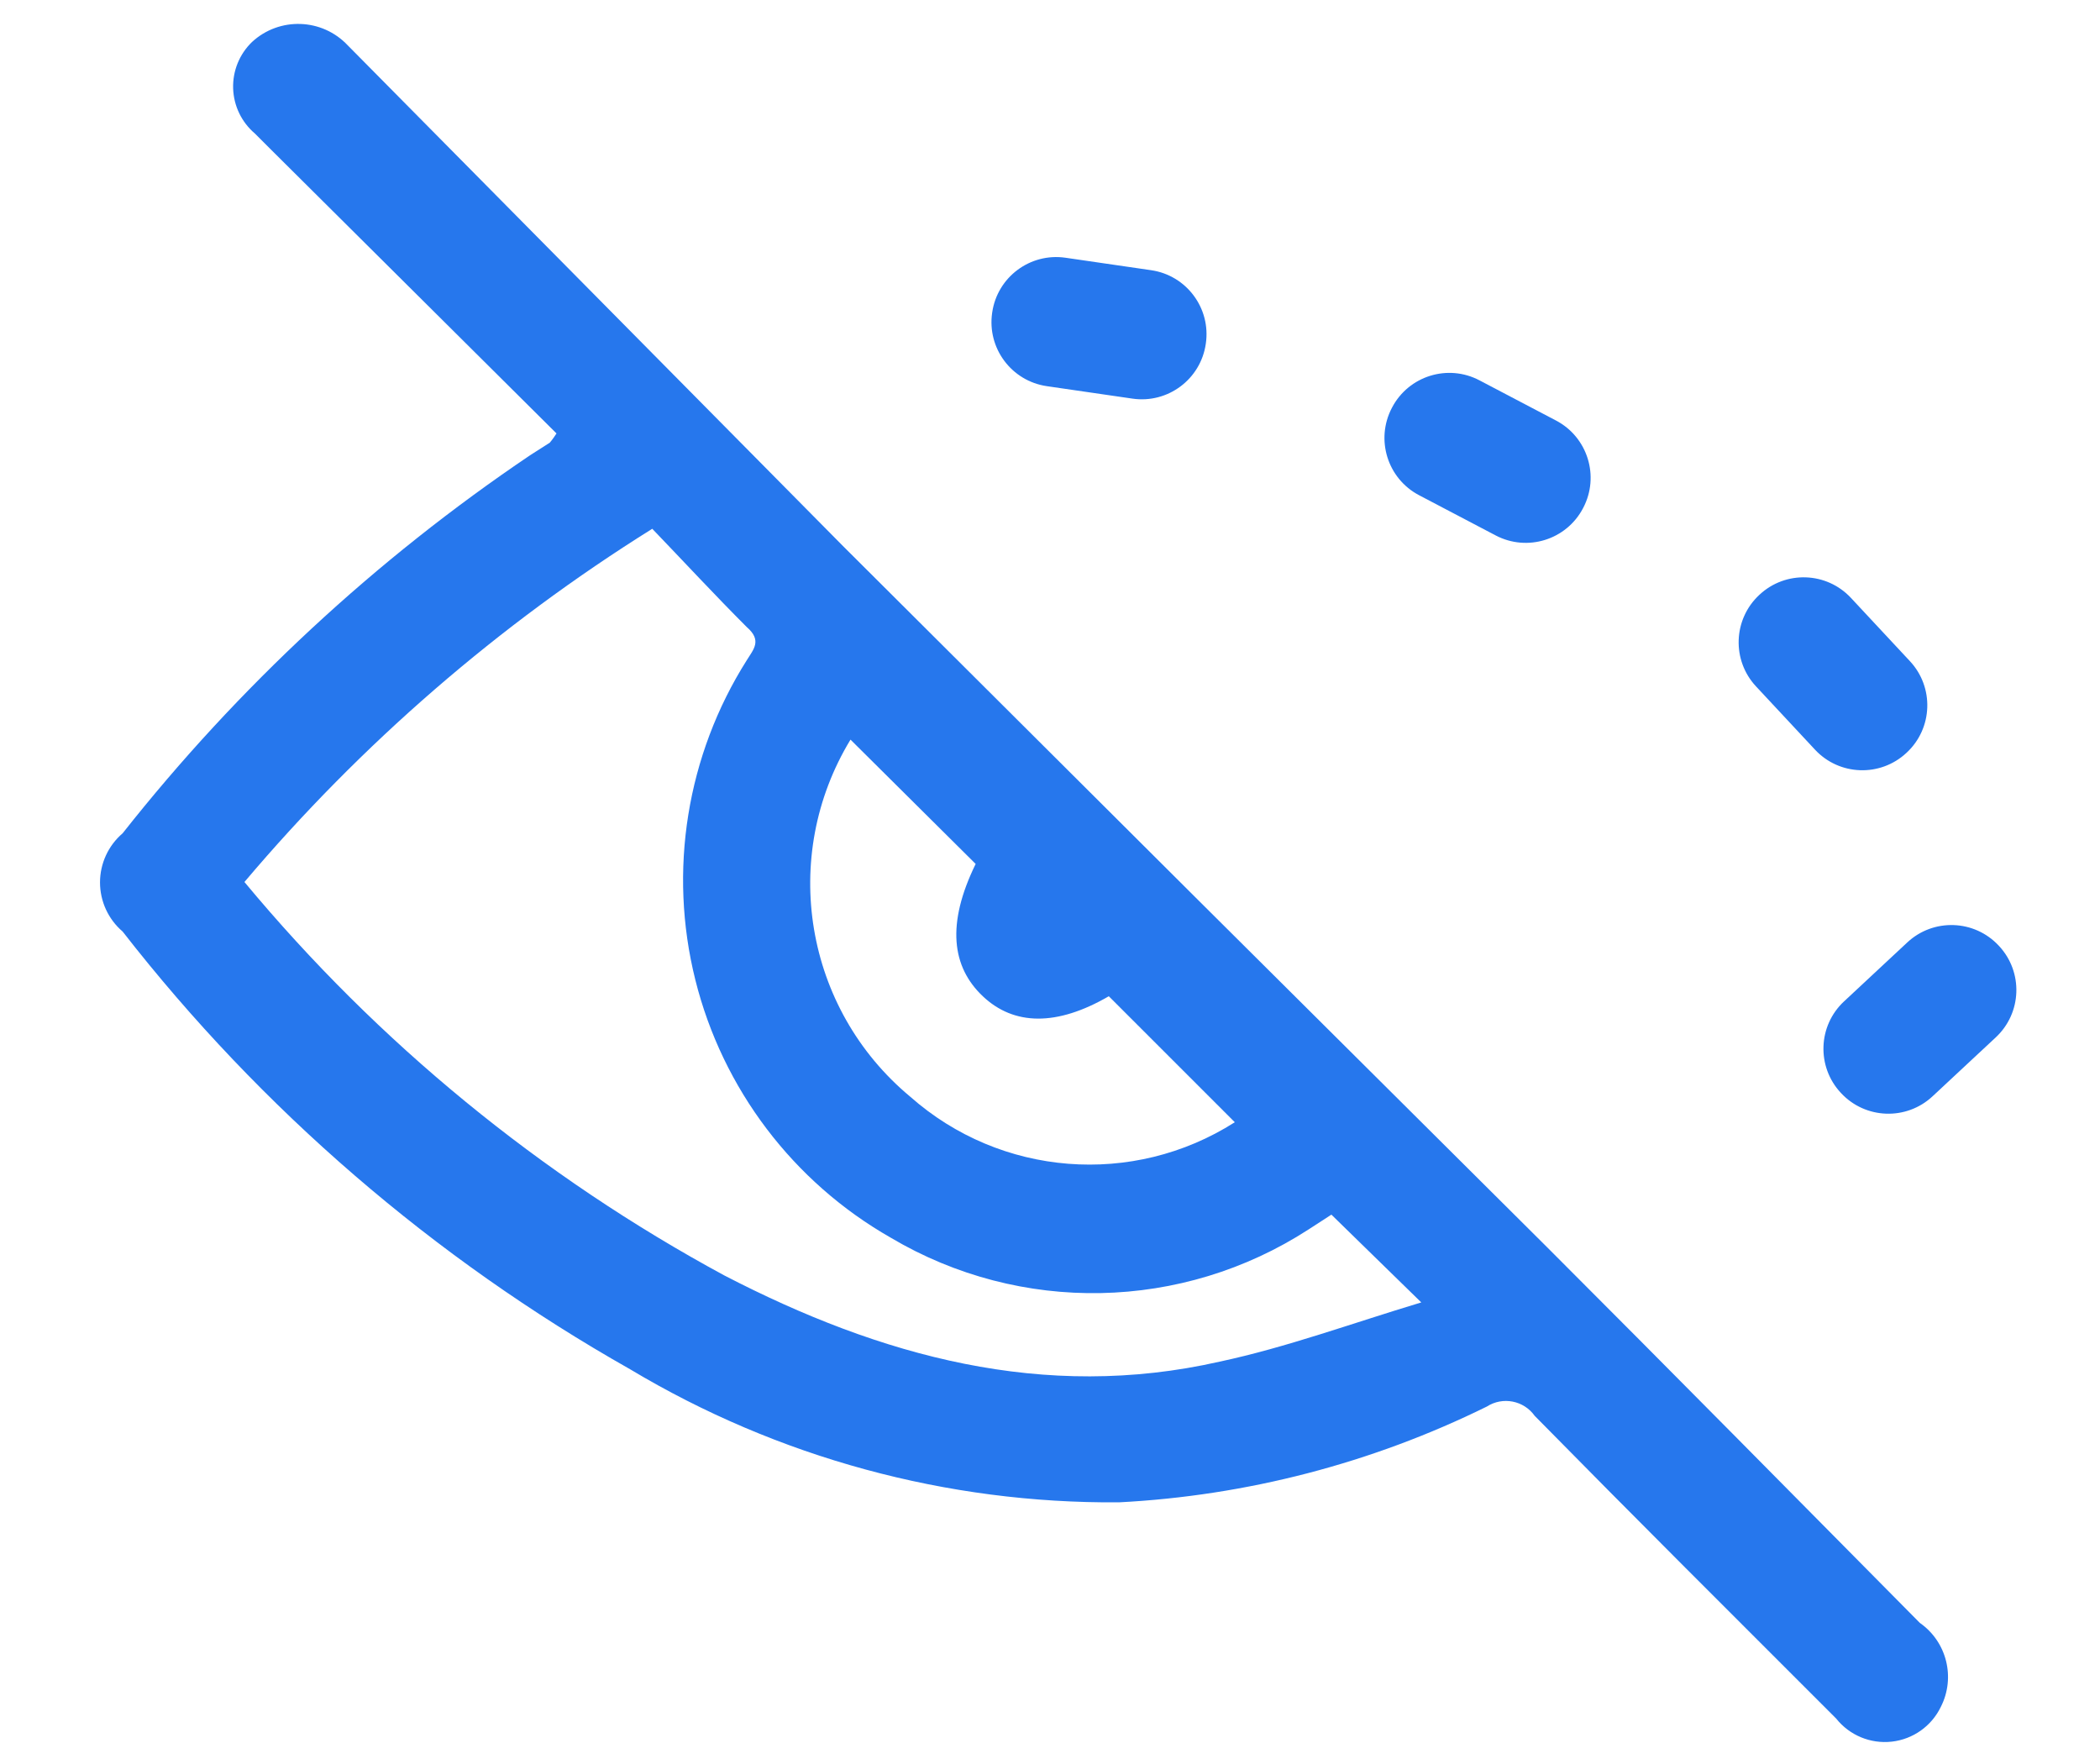
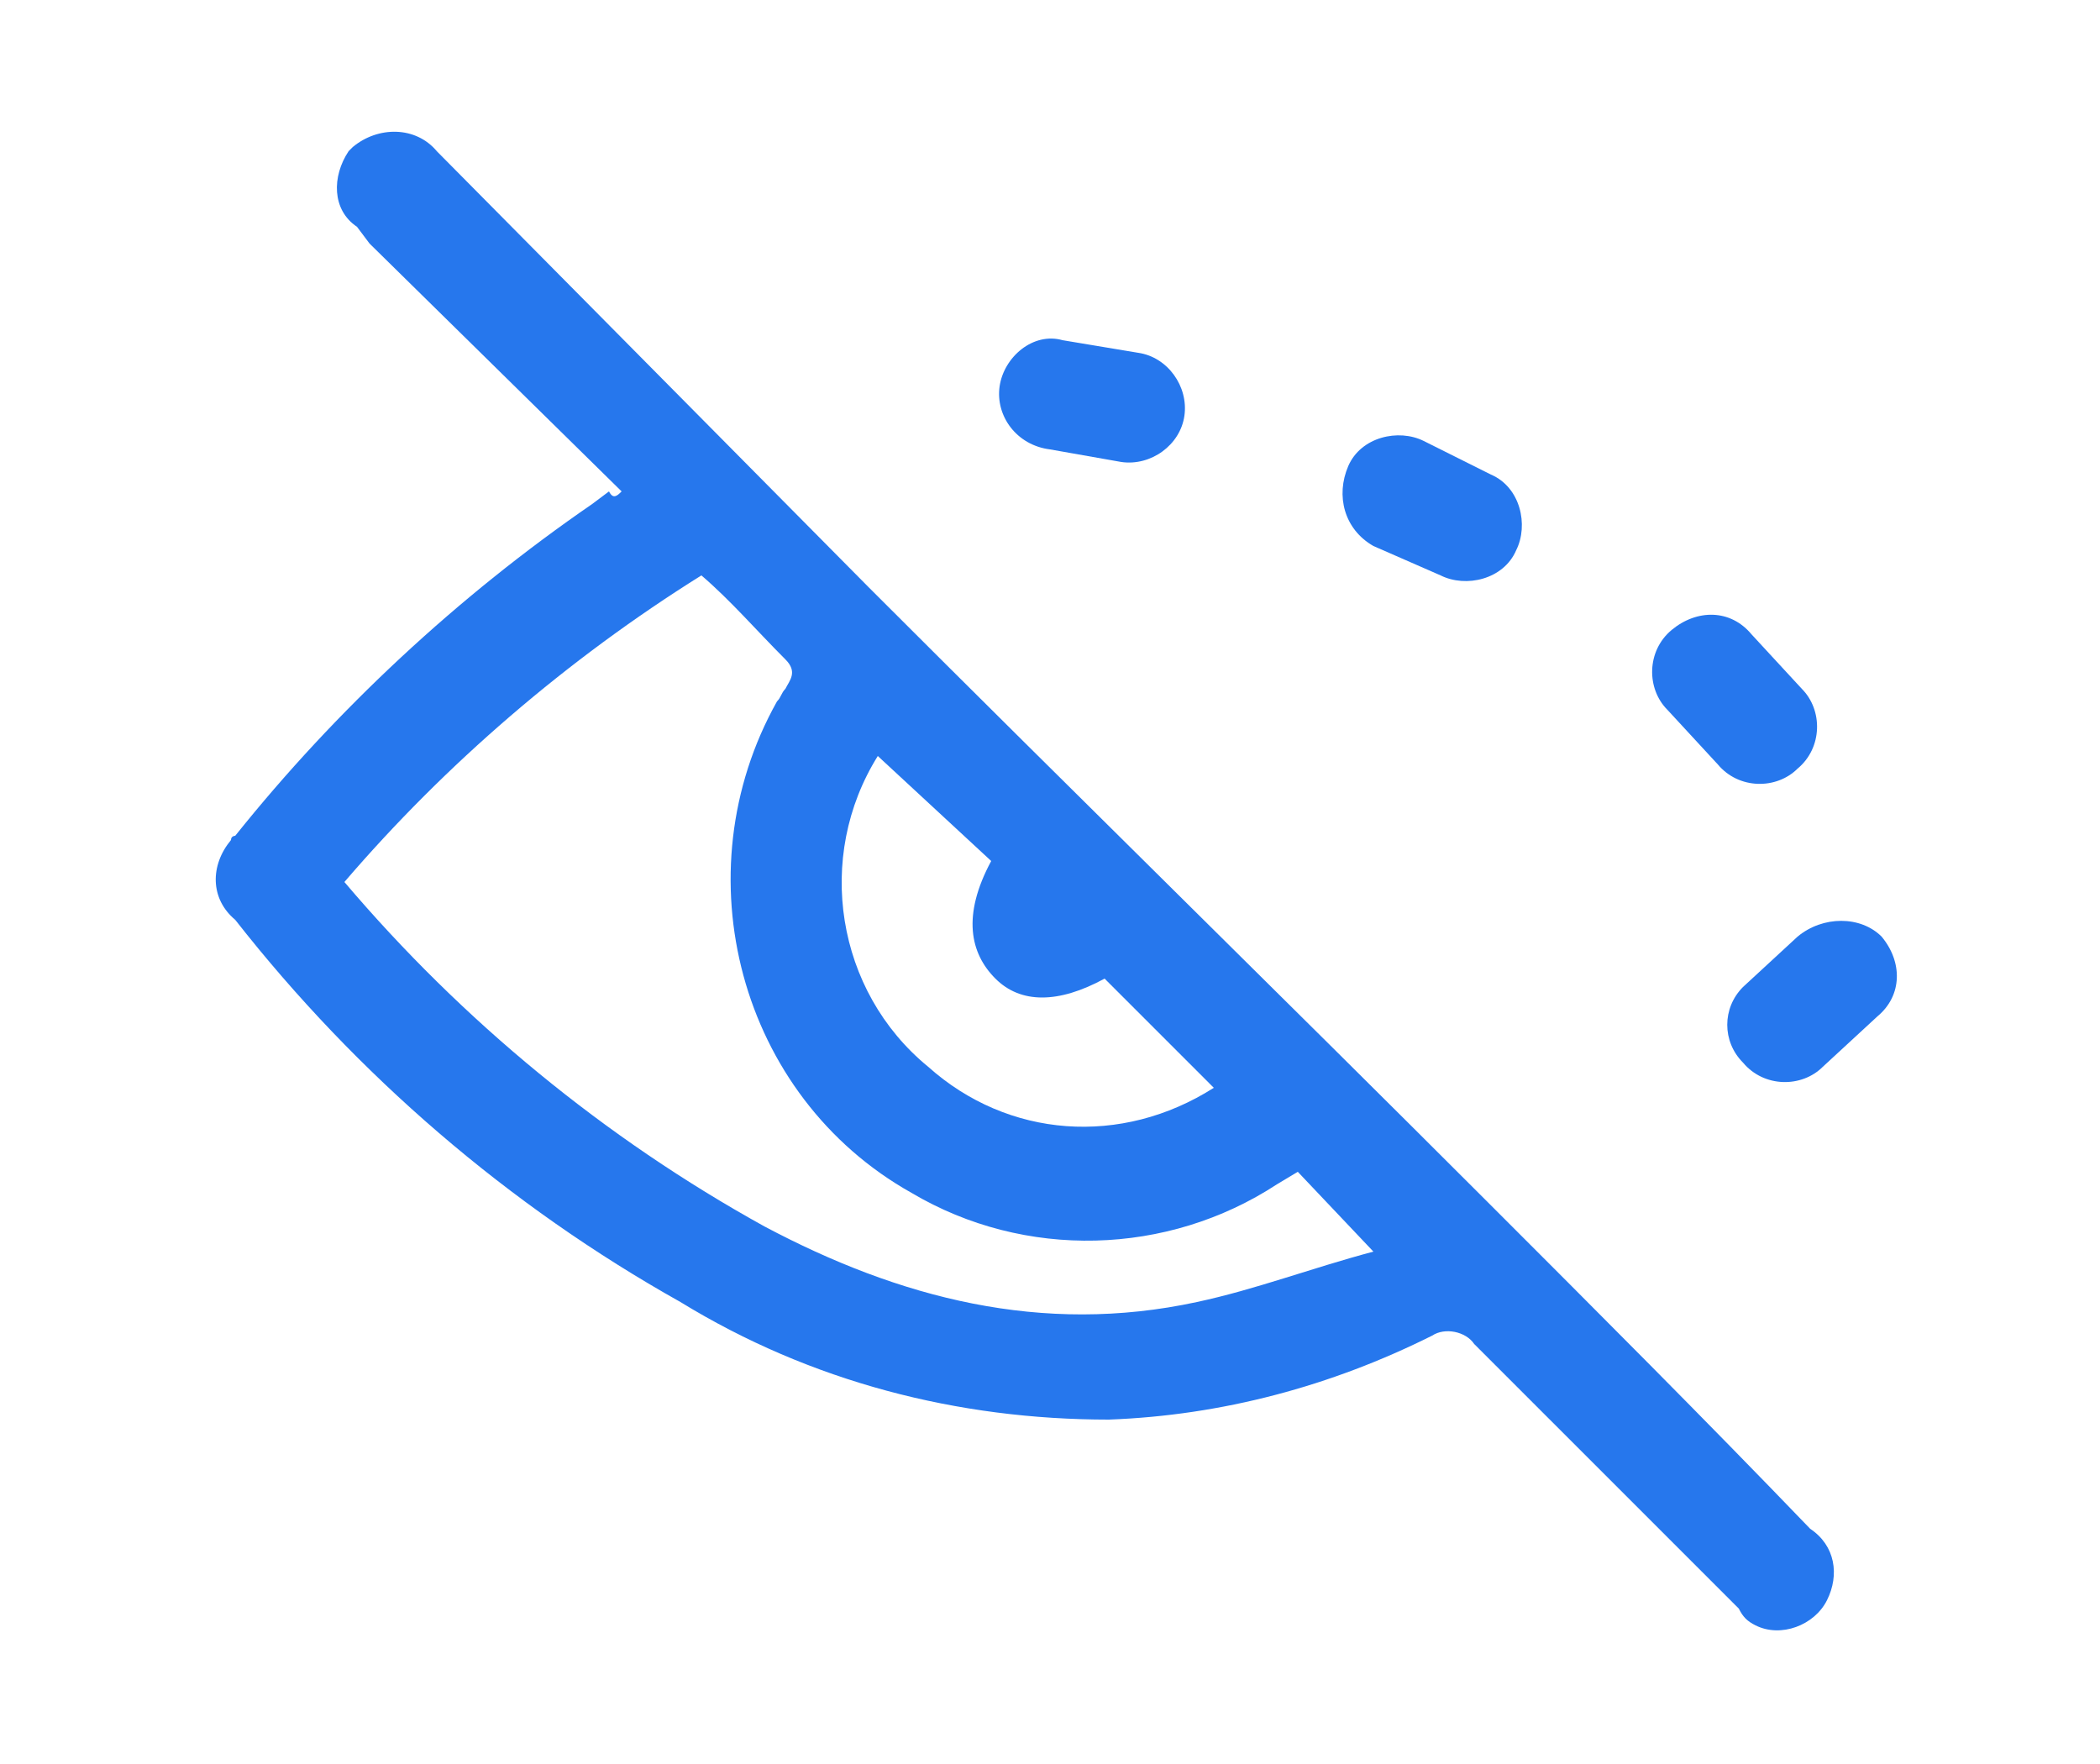
- <svg xmlns="http://www.w3.org/2000/svg" viewBox="0 0 50 42">
-   <defs>
-     <style>.cls-1{fill:#2677ed;}</style>
-   </defs>
-   <g id="Calque_13" data-name="Calque 13">
-     <path class="cls-1" d="M13.25,10.32,6.47,3.58l-.4-.4A1.47,1.47,0,0,1,6,1a1.62,1.62,0,0,1,2.28.08L20.07,13q8.38,8.36,16.78,16.71c3,3,5.91,5.95,8.86,8.93a1.57,1.57,0,0,1,.5,2,1.48,1.48,0,0,1-2.49.28c-2.4-2.4-4.8-4.79-7.18-7.21a.84.84,0,0,0-1.14-.22,22.44,22.44,0,0,1-8.76,2.28A22.32,22.32,0,0,1,15,32.6,40.74,40.74,0,0,1,2.92,22.18a1.54,1.54,0,0,1,0-2.34,43,43,0,0,1,9.7-9l.47-.3S13.16,10.46,13.25,10.32ZM31.7,28.92l-.54.35a9.44,9.44,0,0,1-9.95.2,9.8,9.8,0,0,1-3.43-13.75c.16-.26.37-.47,0-.79-.76-.76-1.5-1.56-2.25-2.34A41.51,41.51,0,0,0,5.82,21a38.94,38.94,0,0,0,11.43,9.37c3.71,1.92,7.6,3,11.79,2.05,1.59-.34,3.14-.91,4.8-1.41ZM20.25,17.61a6.6,6.6,0,0,0,1.42,8.5,6.44,6.44,0,0,0,7.73.61l-3-3c-1.24.72-2.26.7-3,0s-.87-1.72-.17-3.15Z" />
-     <rect class="cls-1" x="24.62" y="5.25" width="3.09" height="5.14" rx="1.54" transform="translate(14.66 32.58) rotate(-81.72)" />
-     <rect class="cls-1" x="33.88" y="8.33" width="3.09" height="5.14" rx="1.54" transform="translate(9.3 37.2) rotate(-62.3)" />
-     <rect class="cls-1" x="42.1" y="13.47" width="3.09" height="5.14" rx="1.54" transform="translate(0.78 34.07) rotate(-42.99)" />
-     <rect class="cls-1" x="44.16" y="21.7" width="3.09" height="5.14" rx="1.54" transform="translate(32.3 -25.71) rotate(47.01)" />
+ <svg xmlns="http://www.w3.org/2000/svg" version="1.1" id="Calque_1" x="0px" y="0px" viewBox="0 0 50 42" style="enable-background:new 0 0 50 42;" xml:space="preserve">
+   <style type="text/css">
+ 	.st0{fill:#2677ED;}
+ </style>
+   <g id="Calque_13">
+     <path class="st0" d="M14.8,11.7L8.8,5.8L8.5,5.4C7.9,5,7.9,4.2,8.3,3.6c0,0,0.1-0.1,0.1-0.1C9,3,9.9,3,10.4,3.6L20.7,14   c4.9,4.9,9.8,9.7,14.7,14.6c2.6,2.6,5.2,5.2,7.7,7.8c0.6,0.4,0.7,1.1,0.4,1.7c-0.3,0.6-1.1,0.9-1.7,0.6c-0.2-0.1-0.3-0.2-0.4-0.4   c-2.1-2.1-4.2-4.2-6.3-6.3c-0.2-0.3-0.7-0.4-1-0.2c-2.4,1.2-5,1.9-7.7,2c-3.6,0-7.1-0.9-10.2-2.8c-4.1-2.3-7.7-5.4-10.6-9.1   c-0.6-0.5-0.6-1.3-0.1-1.9c0-0.1,0.1-0.1,0.1-0.1c2.4-3,5.3-5.7,8.5-7.9l0.4-0.3C14.6,11.9,14.7,11.8,14.8,11.7z M30.9,27.9   l-0.5,0.3c-2.6,1.7-6,1.8-8.7,0.2c-4.1-2.3-5.5-7.6-3.2-11.7c0.1-0.1,0.1-0.2,0.2-0.3c0.1-0.2,0.3-0.4,0-0.7c-0.7-0.7-1.3-1.4-2-2   c-3.2,2-6.1,4.5-8.5,7.3c2.8,3.3,6.2,6.1,10,8.2c3.2,1.7,6.6,2.6,10.3,1.8c1.4-0.3,2.7-0.8,4.2-1.2L30.9,27.9z M20.9,18   c-1.5,2.4-1,5.6,1.2,7.4c1.9,1.7,4.6,1.9,6.8,0.5l-2.6-2.6c-1.1,0.6-2,0.6-2.6,0c-0.6-0.6-0.8-1.5-0.1-2.8L20.9,18z" />
+     <path class="st0" d="M23.8,9.2L23.8,9.2c0.1-0.7,0.8-1.3,1.5-1.1l1.8,0.3c0.7,0.1,1.2,0.8,1.1,1.5l0,0c-0.1,0.7-0.8,1.2-1.5,1.1   L25,10.7C24.2,10.6,23.7,9.9,23.8,9.2z" />
+     <path class="st0" d="M32.1,11.1L32.1,11.1c0.3-0.7,1.2-0.9,1.8-0.6l1.6,0.8c0.7,0.3,0.9,1.2,0.6,1.8l0,0c-0.3,0.7-1.2,0.9-1.8,0.6   L32.7,13C32,12.6,31.8,11.8,32.1,11.1z" />
+     <path class="st0" d="M39.8,15L39.8,15c0.6-0.5,1.4-0.5,1.9,0.1l1.2,1.3c0.5,0.5,0.5,1.4-0.1,1.9l0,0c-0.5,0.5-1.4,0.5-1.9-0.1   l-1.2-1.3C39.2,16.4,39.2,15.5,39.8,15z" />
+     <path class="st0" d="M44.8,22.3L44.8,22.3c0.5,0.6,0.5,1.4-0.1,1.9l-1.3,1.2c-0.5,0.5-1.4,0.5-1.9-0.1l0,0C41,24.8,41,24,41.5,23.5   l1.3-1.2C43.4,21.8,44.3,21.8,44.8,22.3z" />
  </g>
</svg>
